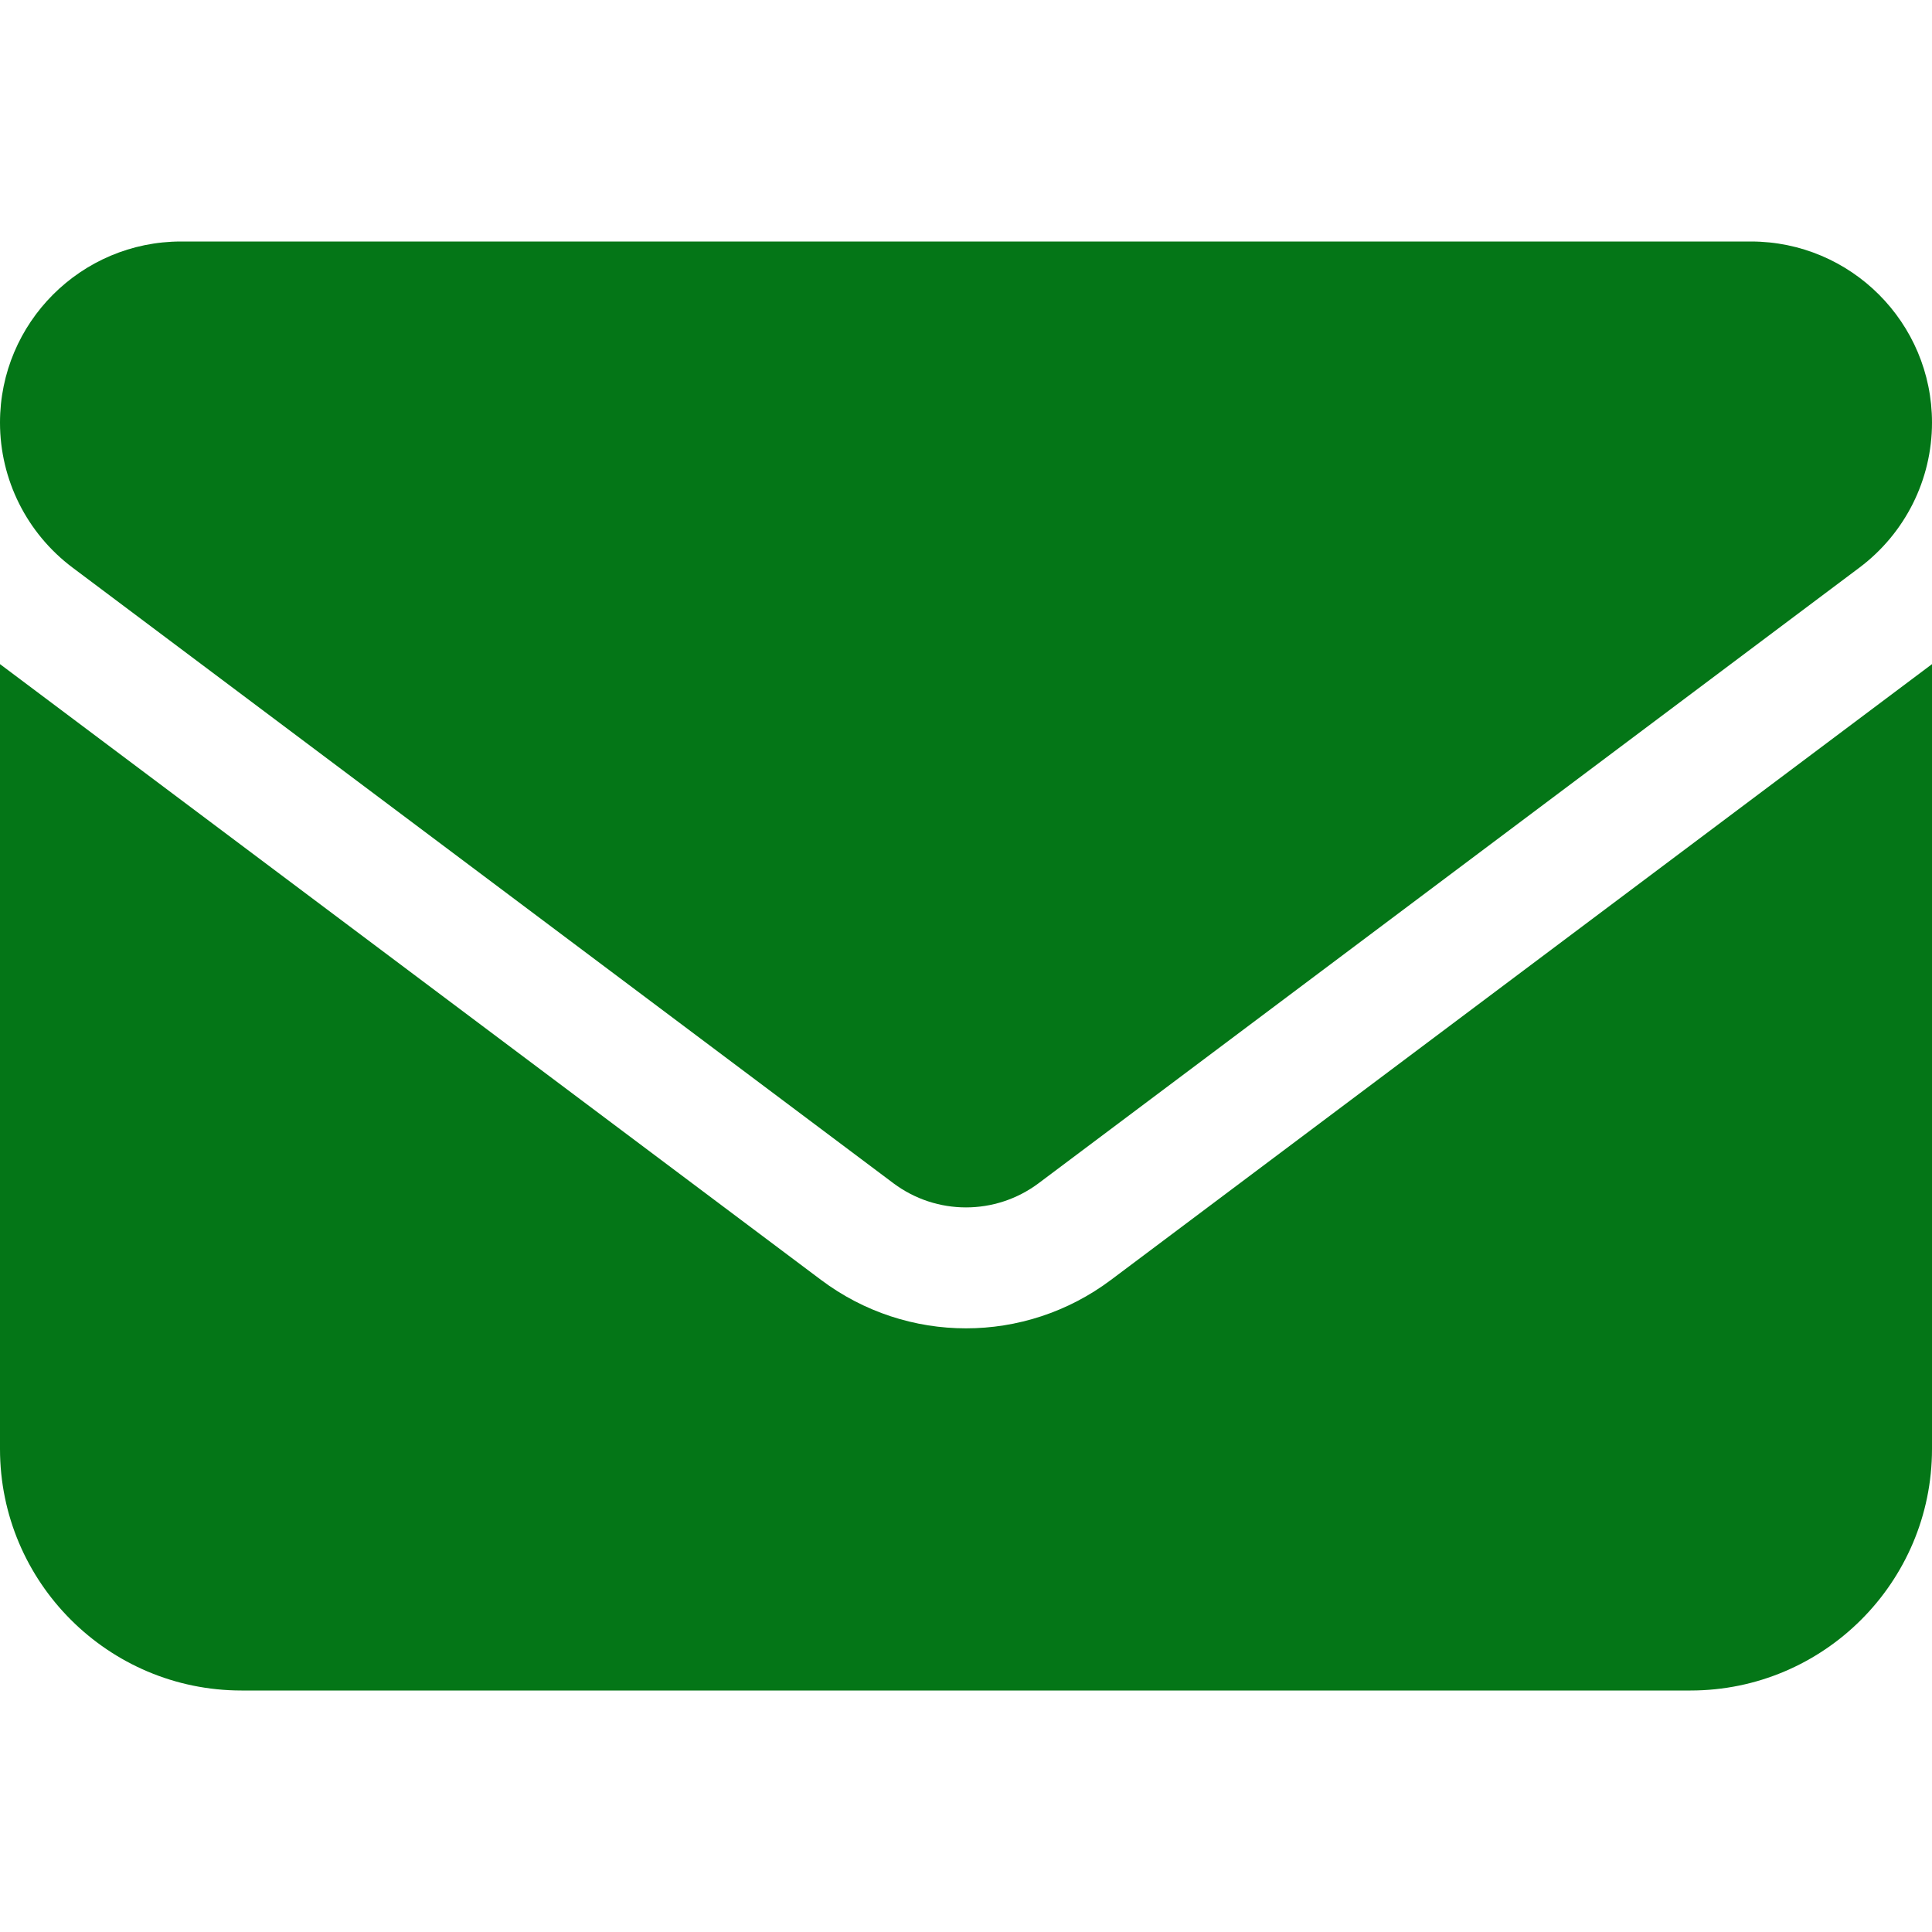
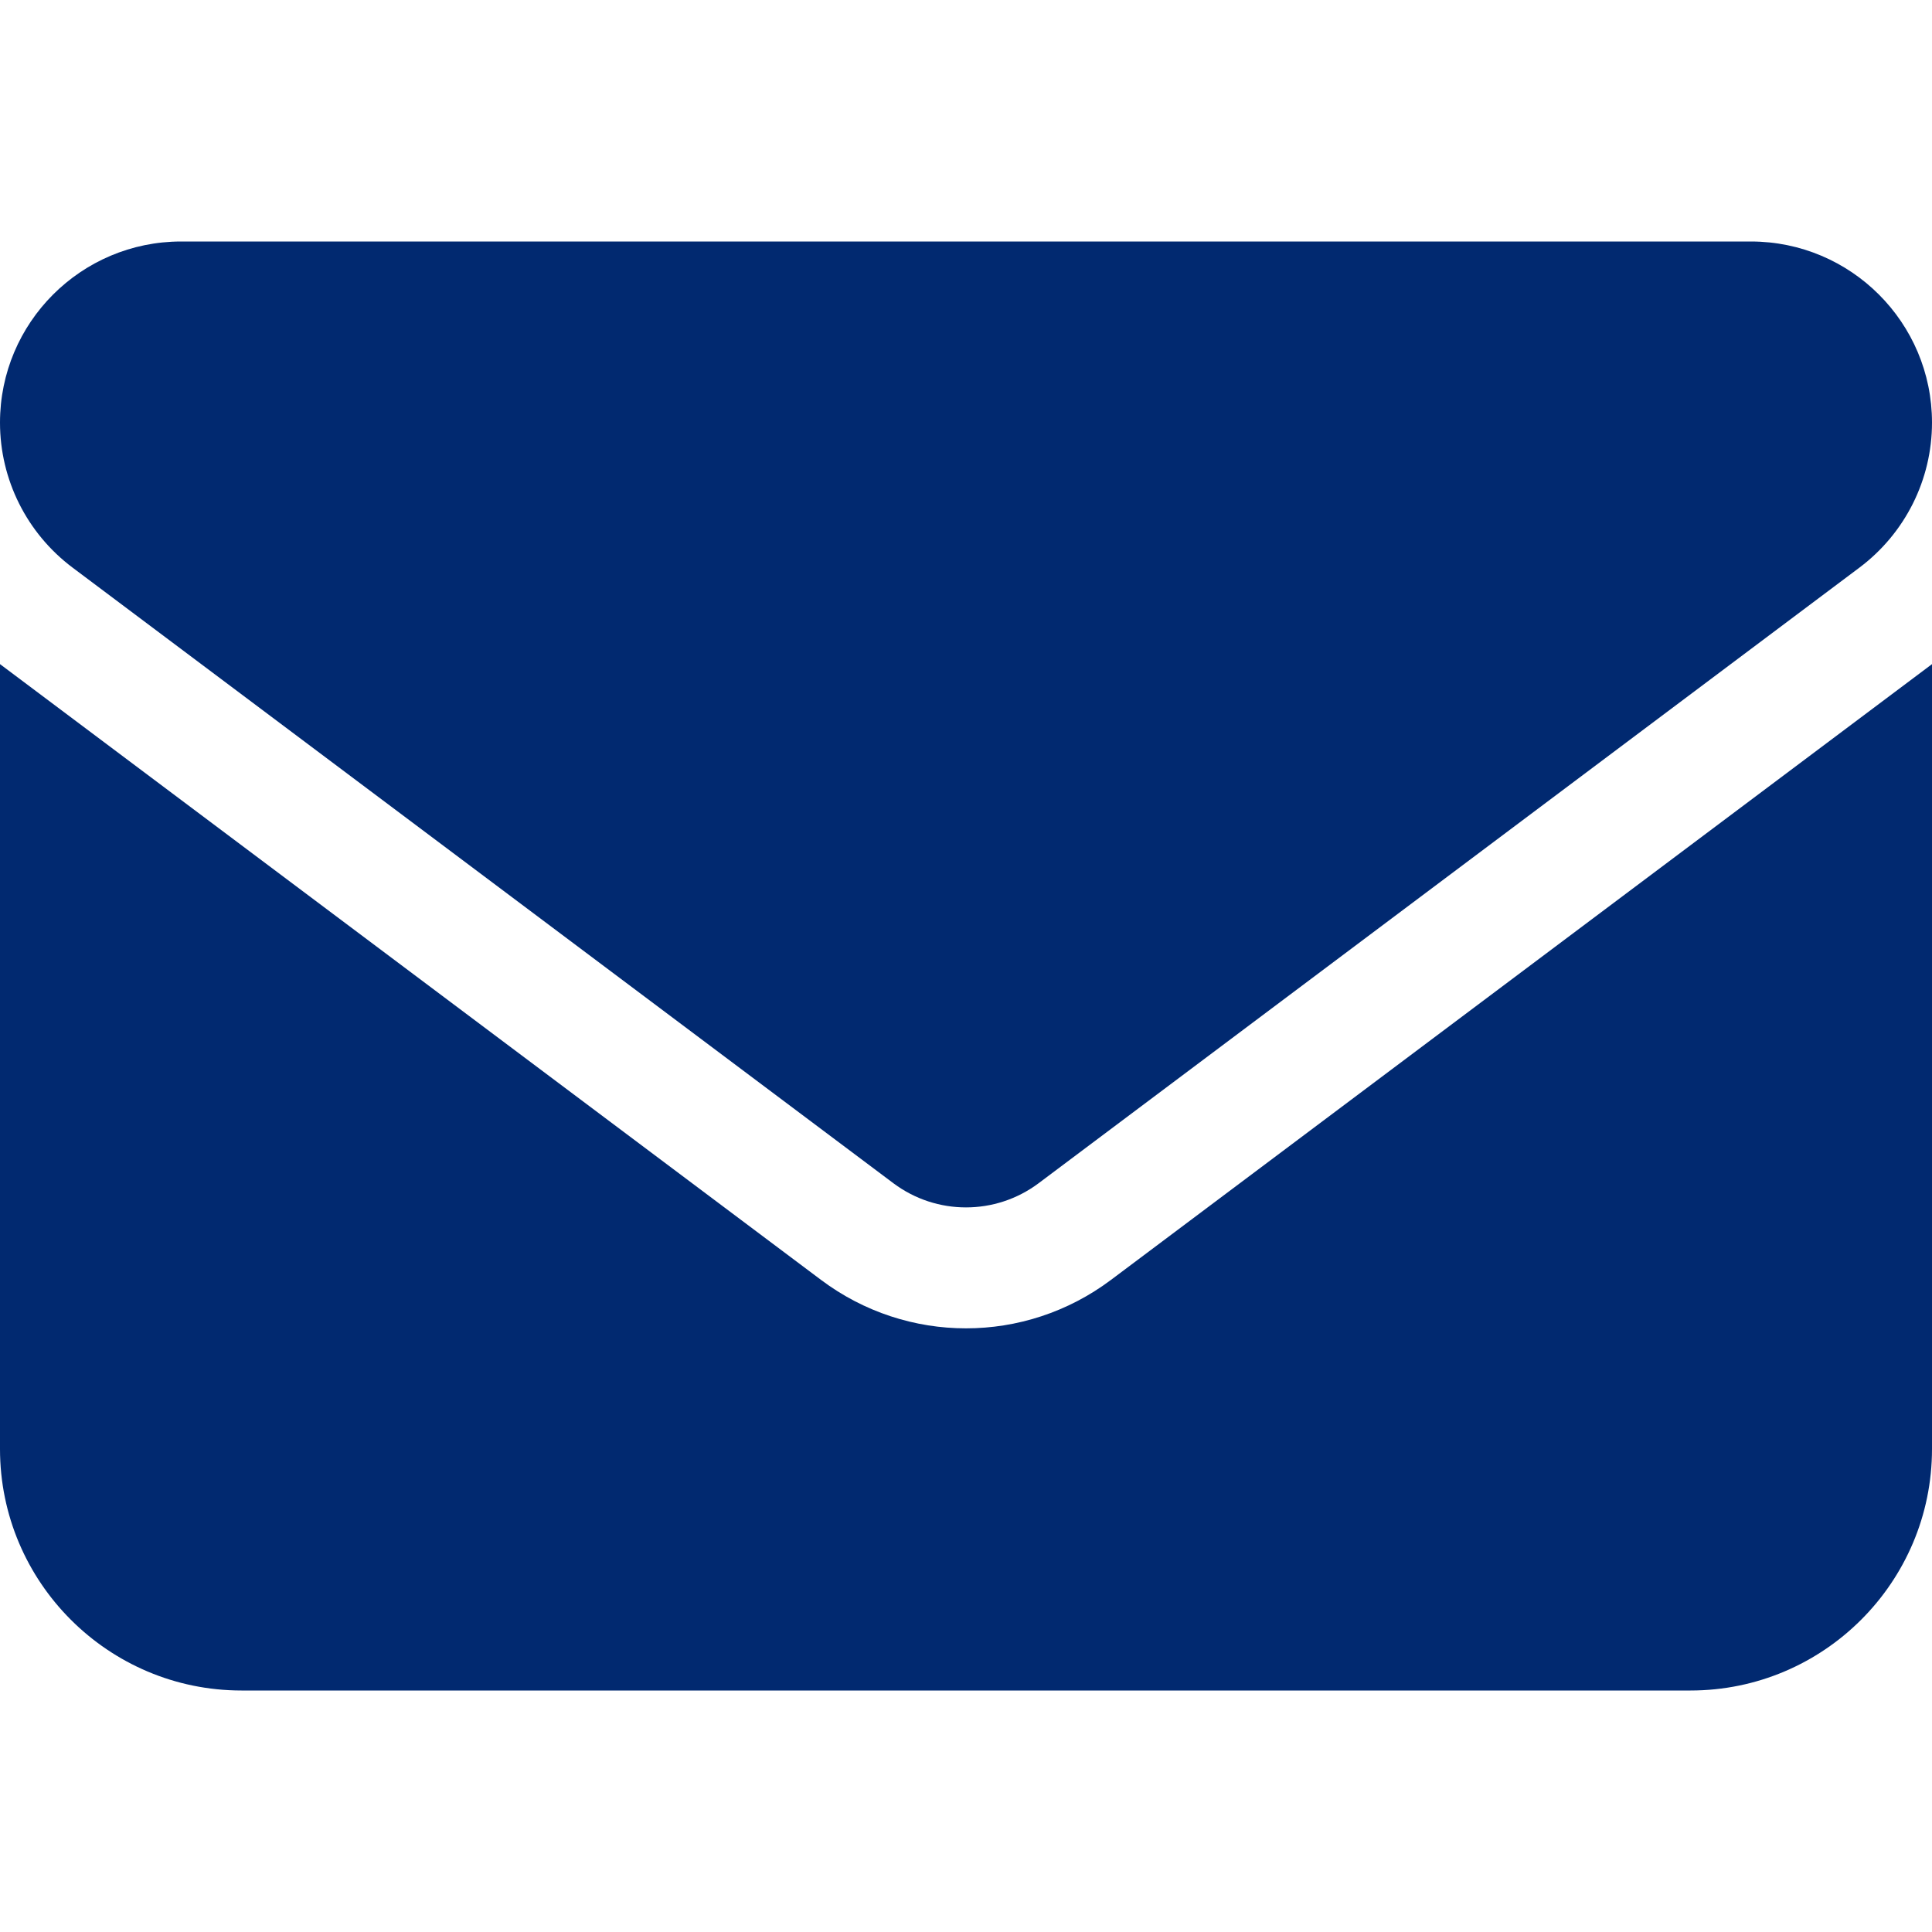
<svg xmlns="http://www.w3.org/2000/svg" height="16" width="16" viewBox="0 0 512 512">
-   <path fill="#047617" d="M48 64C21.5 64 0 85.5 0 112c0 15.1 7.1 29.3 19.2 38.4L236.8 313.6c11.4 8.5 27 8.5 38.4 0L492.8 150.4c12.1-9.1 19.2-23.3 19.2-38.4c0-26.5-21.5-48-48-48H48zM0 176V384c0 35.3 28.7 64 64 64H448c35.3 0 64-28.7 64-64V176L294.4 339.2c-22.8 17.1-54 17.1-76.8 0L0 176z" />
+   <path fill="#012970" d="M48 64C21.5 64 0 85.5 0 112c0 15.1 7.1 29.3 19.2 38.4L236.8 313.6c11.4 8.5 27 8.5 38.4 0L492.8 150.4c12.1-9.1 19.2-23.3 19.2-38.4c0-26.5-21.5-48-48-48H48zM0 176V384c0 35.3 28.7 64 64 64H448c35.3 0 64-28.7 64-64V176L294.4 339.2c-22.8 17.1-54 17.1-76.8 0L0 176z" />
</svg>
